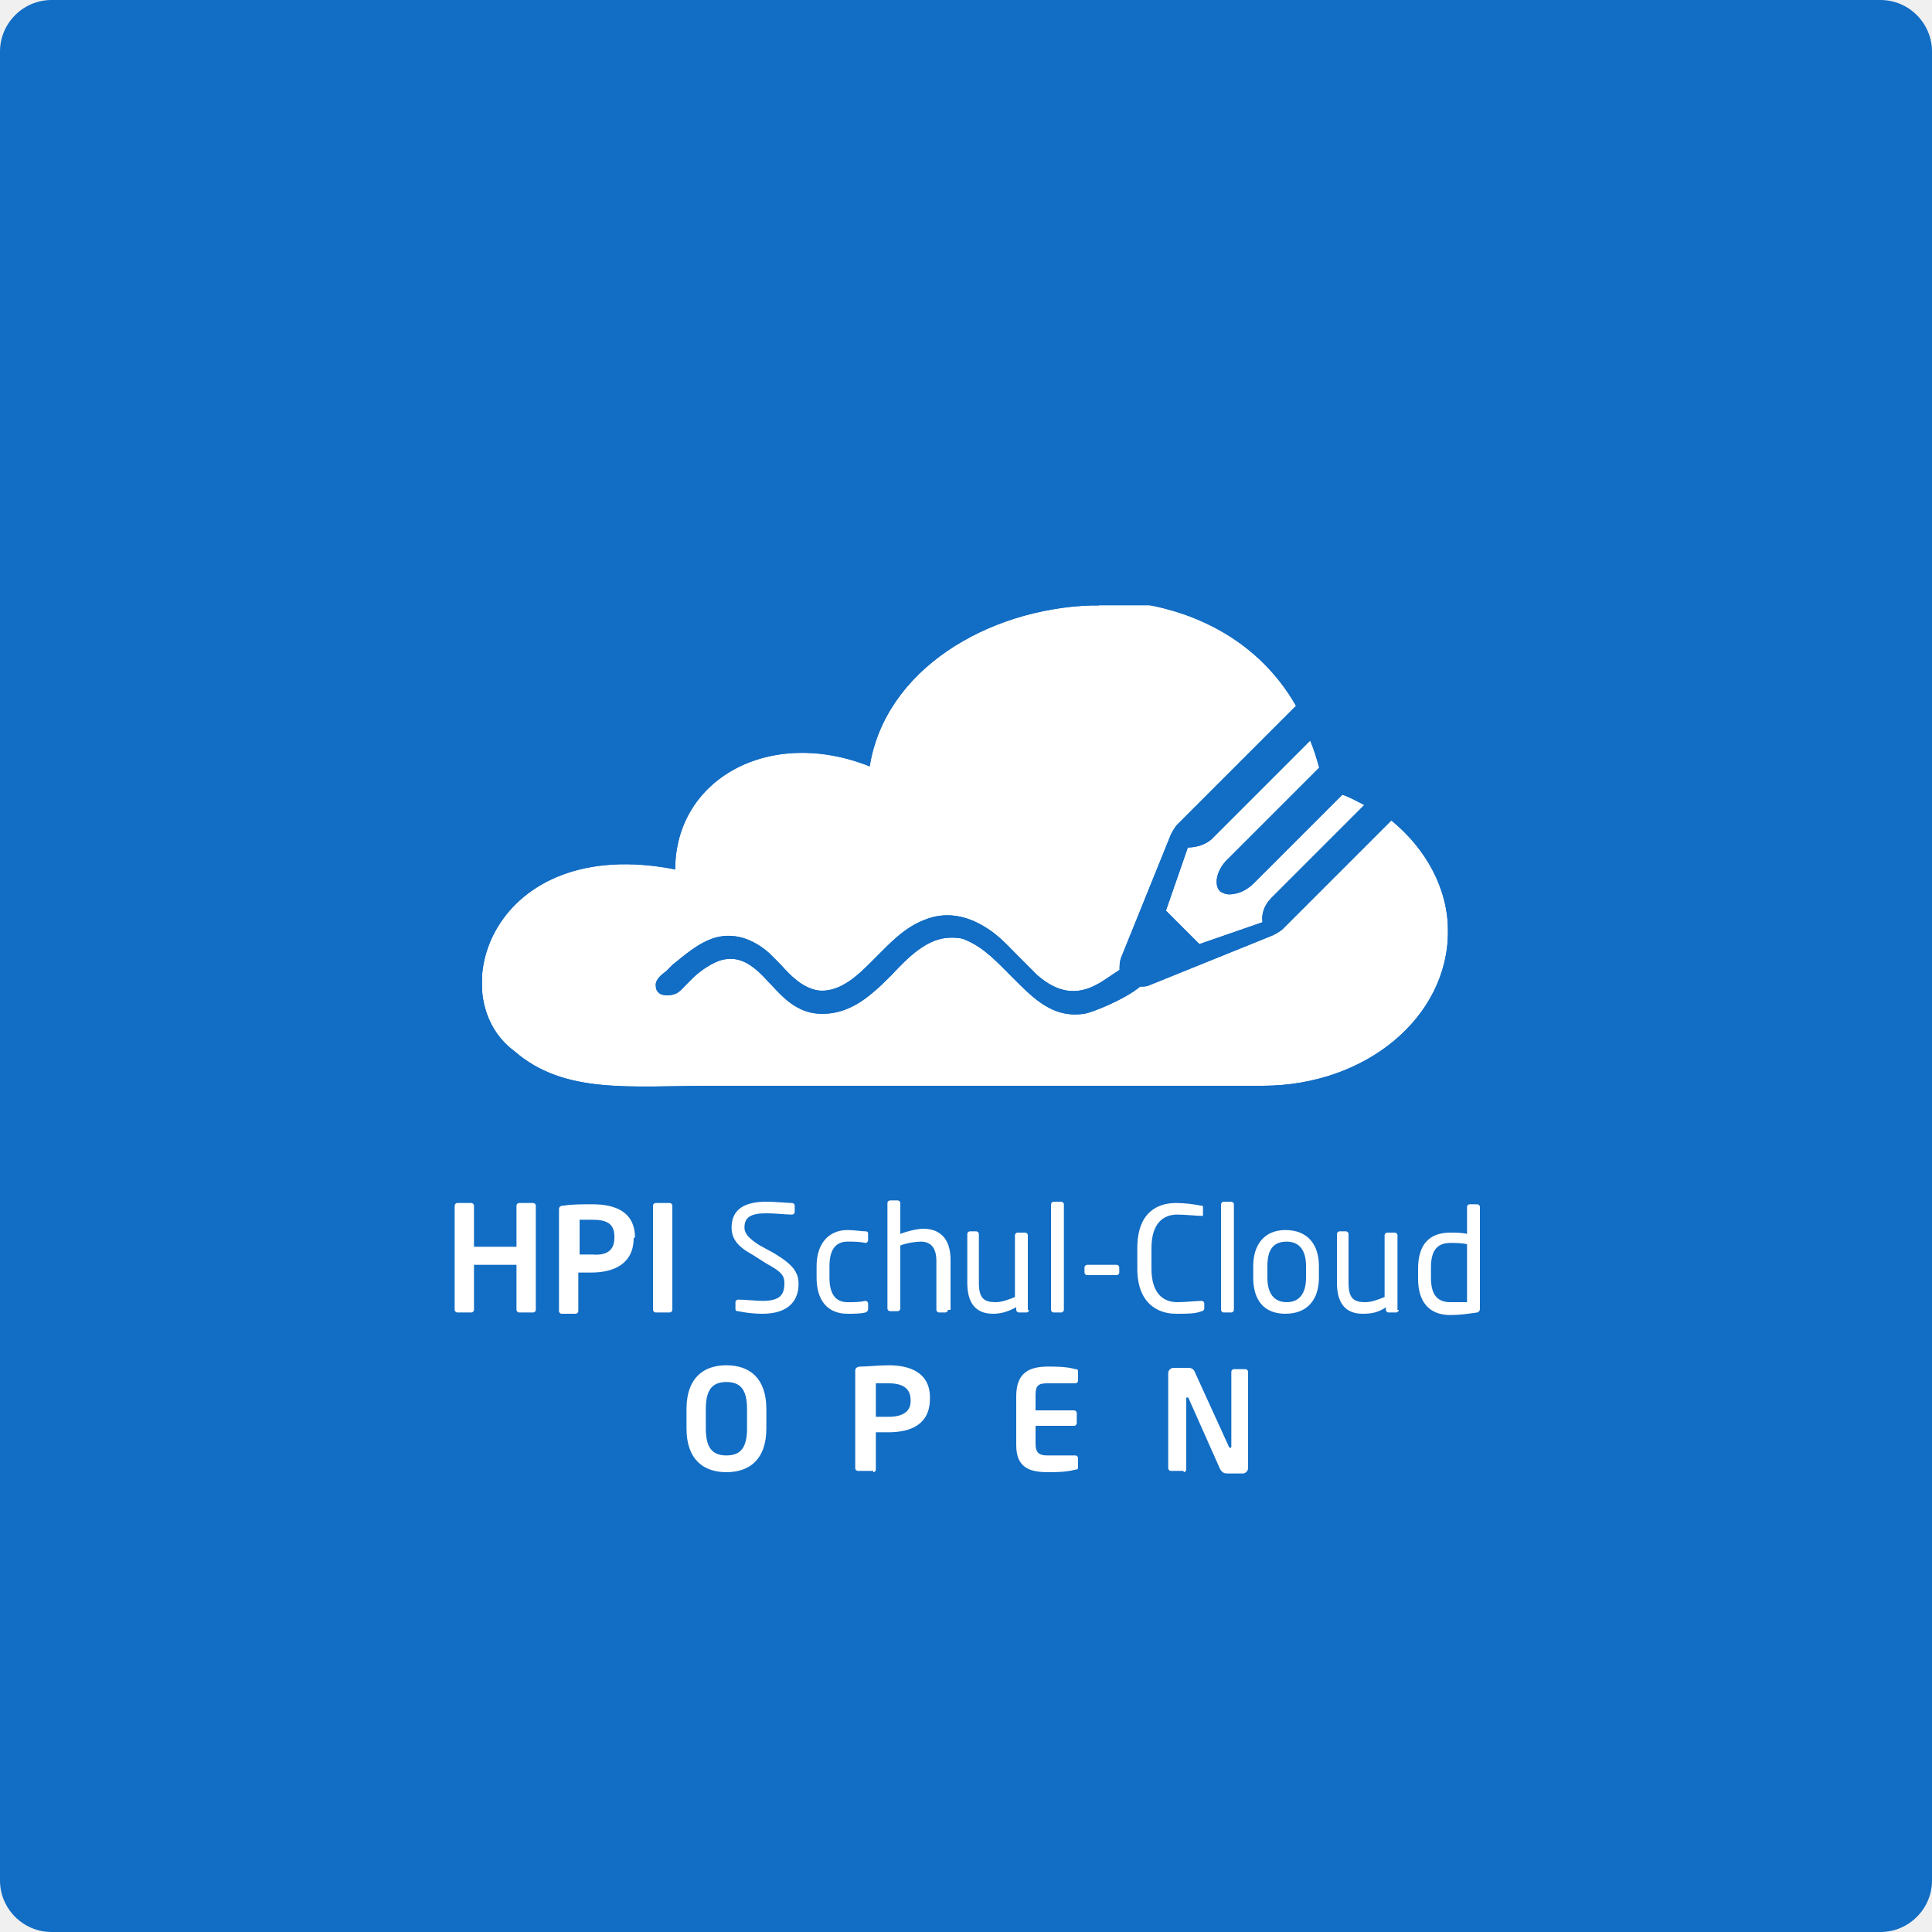
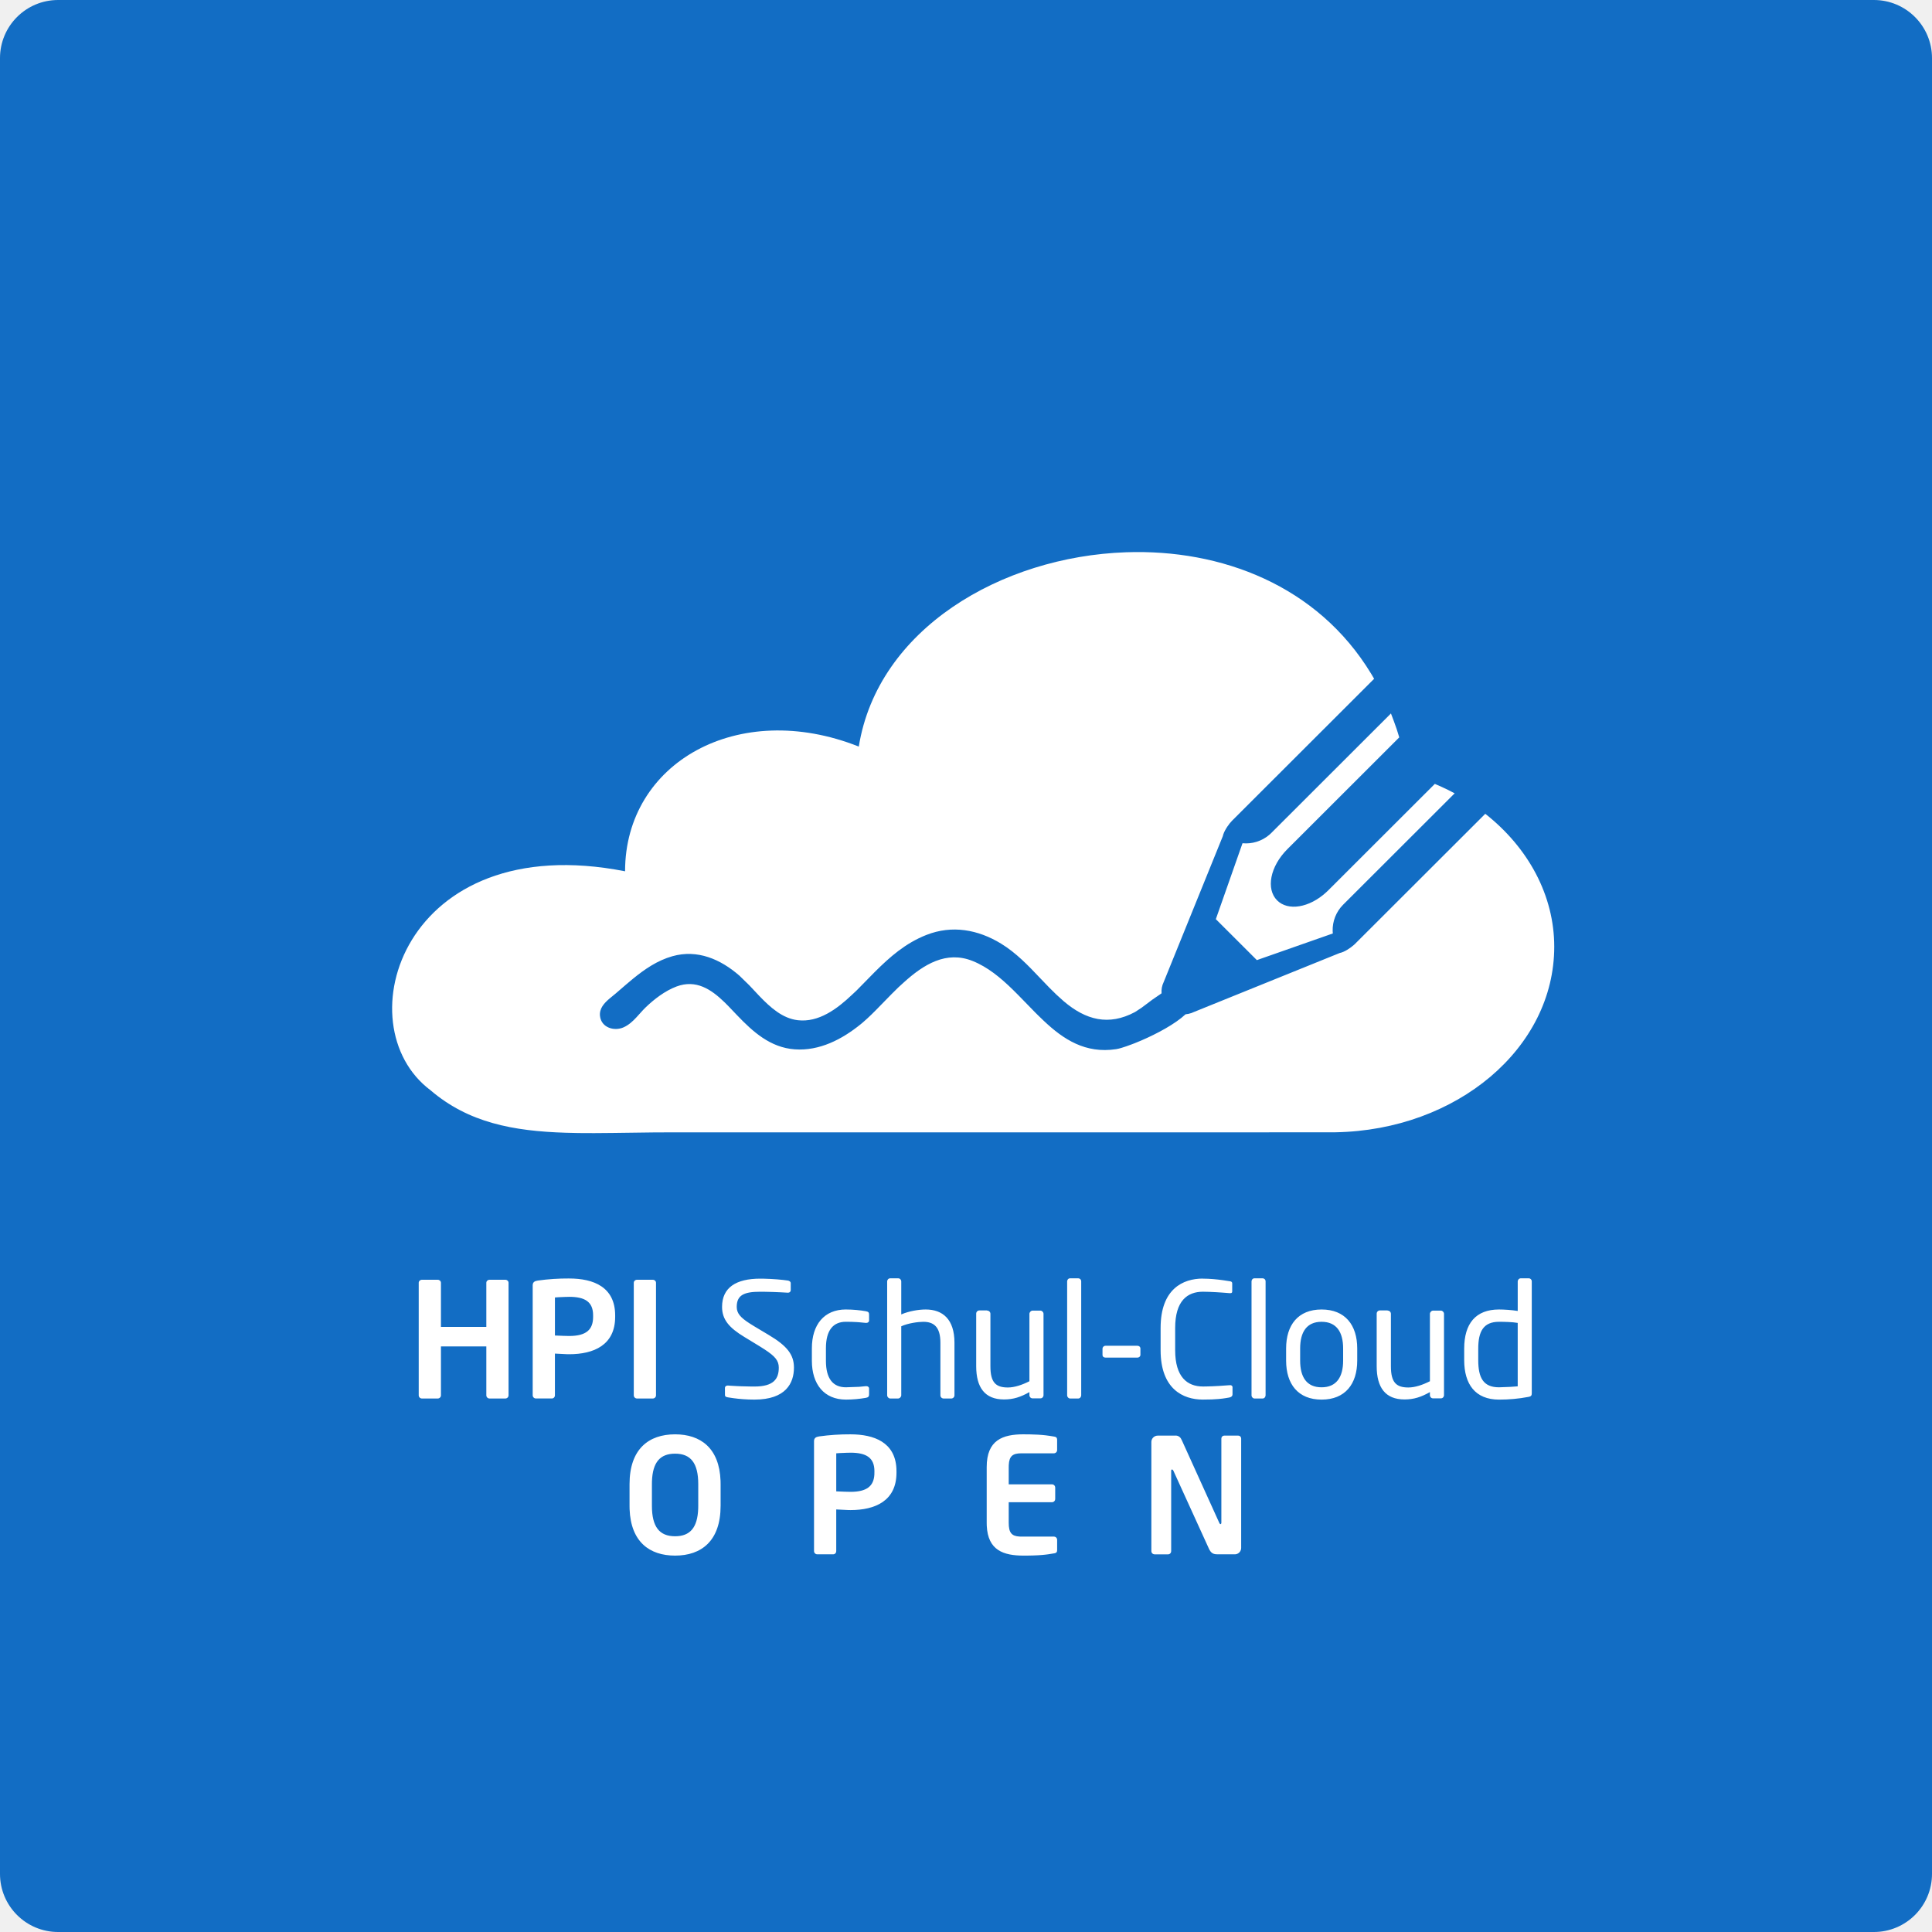
- <svg xmlns="http://www.w3.org/2000/svg" version="1.1" id="Layer_1" x="0" y="0" viewBox="0 0 150 150" xml:space="preserve" enable-background="new 0 0 150 150">
-   <style>.st4{fill:#fff}</style>
-   <path id="BG" d="M4 0h142c2.2 0 4 1.8 4 4v142c0 2.2-1.8 4-4 4H4c-2.2 0-4-1.8-4-4V4c0-2.2 1.8-4 4-4z" fill-rule="evenodd" clip-rule="evenodd" fill="#126dc4" />
-   <g transform="translate(7.3 20)">
-     <g id="Bildmarke" transform="translate(3.123)">
-       <defs>
-         <filter id="Adobe_OpacityMaskFilter" filterUnits="userSpaceOnUse" x="27" y="27" width="75" height="37.5">
-           <feColorMatrix values="1 0 0 0 0 0 1 0 0 0 0 0 1 0 0 0 0 0 1 0" />
-         </filter>
-       </defs>
-       <mask maskUnits="userSpaceOnUse" x="27" y="27" width="75" height="37.5" id="mask-3_1_">
-         <g filter="url(#Adobe_OpacityMaskFilter)">
-           <path id="path-2_1_" d="M74.9 27h-.6c-8.1.3-16 5-17.2 12.5-7.8-3.1-15.1 1-15.1 8-14.3-2.8-18.2 9.9-12.5 14.1 3.9 3.4 9 2.7 15.5 2.7h42.6c8 0 14.4-5.3 14.4-12 0-3.3-1.7-6.4-4.4-8.6l-8.4 8.4c-.2.2-.7.5-1 .6l-9.4 3.8c-.2.1-.5.1-.7.1-1.2 1-3.7 2-4.3 2.1-2.5.4-4-1.2-5.7-2.9-1.1-1.1-2.1-2.2-3.5-2.8-.4-.2-.8-.2-1.2-.2-1.8 0-3.3 1.5-4.6 2.9-.5.5-1 1-1.5 1.4-1.4 1.2-2.8 1.7-4.2 1.6-1.6-.1-2.7-1.2-3.6-2.2l-.2-.2c-1-1.1-2.2-2.3-3.9-1.7-.8.3-1.6.9-2.1 1.4l-.4.4c-.3.3-.6.7-1 .8-.3.1-.7.1-1 0-.2-.1-.4-.3-.4-.6-.1-.5.4-.9.8-1.2l.2-.2.3-.3c1-.8 2-1.7 3.3-2.1 1.8-.5 3.3.4 4.2 1.2l.9.9c.8.9 1.7 1.8 2.9 2 1.8.2 3.3-1.4 4.3-2.4l.1-.1c1.2-1.2 2.3-2.4 3.9-3 1.5-.6 3.1-.4 4.7.6 1 .6 1.7 1.4 2.5 2.2l1.5 1.5c1.6 1.4 3.1 1.6 4.7.7.2-.1.5-.3.8-.5l.9-.6c0-.3 0-.6.1-.9l3.8-9.4c.1-.3.4-.8.6-1l9.2-9.2c-3.2-5.6-9.1-8.1-15.1-8.2h-.2zm8.8 18.1c-.5.5-1.3.7-1.9.7l-1.7 4.9 2.6 2.6 4.9-1.7c-.1-.6.1-1.3.7-1.9l7.2-7.2c-.6-.3-1.1-.6-1.7-.8L87 48.5c-.5.5-1 .8-1.6.9-.5.1-.8 0-1.1-.2-.5-.5-.3-1.7.7-2.6l7-7c-.2-.7-.4-1.4-.7-2.1l-7.6 7.6z" fill-rule="evenodd" clip-rule="evenodd" fill="#fff" />
-         </g>
-       </mask>
-       <path id="Fill-1" d="M74.9 27h-.6c-8.1.3-16 5-17.2 12.5-7.8-3.1-15.1 1-15.1 8-14.3-2.8-18.2 9.9-12.5 14.1 3.9 3.4 9 2.7 15.5 2.7h42.6c8 0 14.4-5.3 14.4-12 0-3.3-1.7-6.4-4.4-8.6l-8.4 8.4c-.2.2-.7.5-1 .6l-9.4 3.8c-.2.1-.5.1-.7.1-1.2 1-3.7 2-4.3 2.1-2.5.4-4-1.2-5.7-2.9-1.1-1.1-2.1-2.2-3.5-2.8-.4-.2-.8-.2-1.2-.2-1.8 0-3.3 1.5-4.6 2.9-.5.5-1 1-1.5 1.4-1.4 1.2-2.8 1.7-4.2 1.6-1.6-.1-2.7-1.2-3.6-2.2l-.2-.2c-1-1.1-2.2-2.3-3.9-1.7-.8.3-1.6.9-2.1 1.4l-.4.4c-.3.3-.6.7-1 .8-.3.1-.7.1-1 0-.2-.1-.4-.3-.4-.6-.1-.5.4-.9.8-1.2l.2-.2.3-.3c1-.8 2-1.7 3.3-2.1 1.8-.5 3.3.4 4.2 1.2l.9.9c.8.9 1.7 1.8 2.9 2 1.8.2 3.3-1.4 4.3-2.4l.1-.1c1.2-1.2 2.3-2.4 3.9-3 1.5-.6 3.1-.4 4.7.6 1 .6 1.7 1.4 2.5 2.2l1.5 1.5c1.6 1.4 3.1 1.6 4.7.7.2-.1.5-.3.8-.5l.9-.6c0-.3 0-.6.1-.9l3.8-9.4c.1-.3.4-.8.6-1l9.2-9.2c-3.2-5.6-9.1-8.1-15.1-8.2h-.2zm8.8 18.1c-.5.5-1.3.7-1.9.7l-1.7 4.9 2.6 2.6 4.9-1.7c-.1-.6.1-1.3.7-1.9l7.2-7.2c-.6-.3-1.1-.6-1.7-.8L87 48.5c-.5.5-1 .8-1.6.9-.5.1-.8 0-1.1-.2-.5-.5-.3-1.7.7-2.6l7-7c-.2-.7-.4-1.4-.7-2.1l-7.6 7.6z" mask="url(#mask-3_1_)" fill-rule="evenodd" clip-rule="evenodd" fill="#fff" />
-     </g>
-     <path id="OPEN" class="st4" d="M49.1 94.3c1.8 0 3.1-1 3.1-3.4v-1.5c0-2.4-1.3-3.4-3.1-3.4S46 87 46 89.4v1.5c0 2.4 1.3 3.4 3.1 3.4zm0-1.3c-1.1 0-1.6-.6-1.6-2.1v-1.5c0-1.5.5-2.1 1.6-2.1s1.6.6 1.6 2.1v1.5c0 1.5-.5 2.1-1.6 2.1zm11.4 1.3c.1 0 .2-.1.2-.2v-2.9h1c1.7 0 3.2-.6 3.2-2.6v-.1c0-1.9-1.5-2.5-3.2-2.5-.8 0-1.6.1-2.2.1-.2 0-.4.1-.4.3V94c0 .1.1.2.2.2h1.2zm1.2-4.3h-1v-2.6h1c1.1 0 1.7.4 1.7 1.3v.1c0 .7-.5 1.2-1.7 1.2zm12.4 4.3c1.3 0 1.7-.1 2.1-.2.2 0 .2-.1.2-.2v-.7c0-.1-.1-.2-.2-.2H74c-.6 0-.9-.2-.9-.9v-1.4h3c.1 0 .2-.1.2-.2v-.8c0-.1-.1-.2-.2-.2h-3v-1.2c0-.7.2-.9.9-.9h2.2c.1 0 .2-.1.2-.2v-.7c0-.2-.1-.2-.2-.2-.4-.1-.8-.2-2.1-.2-1.4 0-2.5.4-2.5 2.3v3.8c0 1.8 1.1 2.1 2.5 2.1zm10.5 0c.1 0 .2-.1.2-.2v-5.5c0-.1 0-.1.1-.1 0 0 .1 0 .1.1l2.4 5.4c.2.4.4.4.7.4h1.1c.2 0 .4-.2.4-.4v-7.5c0-.1-.1-.2-.2-.2h-.9c-.1 0-.2.1-.2.2v5.8c0 .1 0 .1-.1.1 0 0-.1 0-.1-.1l-2.6-5.7c-.1-.3-.3-.4-.5-.4h-1.2c-.2 0-.4.2-.4.4V94c0 .1.1.2.2.2h1z" />
-     <g id="TXT" transform="translate(0 46)">
-       <path id="HPI" class="st4" d="M34.3 35.7c0 .1-.1.2-.2.2H33c-.1 0-.2-.1-.2-.2v-3.5h-3.3v3.5c0 .1-.1.2-.2.2h-1.1c-.1 0-.2-.1-.2-.2v-8.1c0-.1.1-.2.2-.2h1.1c.1 0 .2.1.2.2v3.2h3.3v-3.2c0-.1.1-.2.2-.2h1.1c.1 0 .2.1.2.2v8.1zm7.6-5.6c0 2-1.5 2.7-3.3 2.7h-1v3c0 .1-.1.2-.2.2h-1.1c-.1 0-.2-.1-.2-.2v-7.9c0-.2.1-.3.4-.3.6-.1 1.4-.1 2.2-.1 1.8 0 3.3.6 3.3 2.6zm-1.5 0V30c0-1-.6-1.3-1.7-1.3h-1v2.7h1c1.2.1 1.7-.4 1.7-1.3zm4.5 5.6c0 .1-.1.2-.2.2h-1.1c-.1 0-.2-.1-.2-.2v-8.1c0-.1.1-.2.2-.2h1.1c.1 0 .2.1.2.2v8.1z" />
-       <path id="Schul-Cloud" class="st4" d="M54.7 33.7c0 1.1-.6 2.3-2.8 2.3-.8 0-1.4-.1-1.9-.2-.2 0-.2-.1-.2-.2v-.5c0-.1.1-.2.2-.2.5 0 1.4.1 1.9.1 1.4 0 1.7-.5 1.7-1.4 0-.6-.3-.9-1.4-1.5l-1.1-.7c-1.1-.6-1.6-1.2-1.6-2.1 0-1.4 1-2 2.7-2 .7 0 1.6.1 2 .1.1 0 .2.1.2.2v.5c0 .1-.1.2-.2.2-.5 0-1.3-.1-2-.1-1.2 0-1.7.3-1.7 1.1 0 .5.4.9 1.2 1.4l1.1.6c1.5.9 1.9 1.5 1.9 2.4zm5.4 1.9c0 .1 0 .2-.2.3-.4.1-.9.1-1.4.1-1.6 0-2.4-1.1-2.4-2.8v-.9c0-1.7.9-2.8 2.4-2.8.5 0 1.1.1 1.4.1.2 0 .2.1.2.3v.4c0 .1-.1.2-.2.2-.5-.1-.9-.1-1.4-.1-.9 0-1.4.6-1.4 1.9v.9c0 1.3.5 1.9 1.4 1.9.6 0 .9 0 1.4-.1.1 0 .2.1.2.2v.4zm6.2.1c0 .1-.1.2-.2.2h-.5c-.1 0-.2-.1-.2-.2v-3.8c0-1.1-.5-1.5-1.2-1.5-.4 0-1.1.1-1.6.3v4.9c0 .1-.1.2-.2.2h-.6c-.1 0-.2-.1-.2-.2v-8.2c0-.1.1-.2.2-.2h.6c.1 0 .2.1.2.2v2.4c.5-.2 1.3-.4 1.8-.4 1.2 0 2.1.7 2.1 2.4v3.9zm6.3 0c0 .1-.1.2-.2.2h-.6c-.1 0-.2-.1-.2-.2v-.2c-.6.3-1.1.5-1.8.5-1.4 0-2-.9-2-2.4v-3.8c0-.1.1-.2.2-.2h.5c.1 0 .2.1.2.2v3.8c0 1.2.4 1.5 1.3 1.5.5 0 1-.2 1.5-.4v-4.8c0-.1.1-.2.2-.2h.6c.1 0 .2.1.2.2v5.8zm2.7 0c0 .1-.1.2-.2.2h-.6c-.1 0-.2-.1-.2-.2v-8.2c0-.1.1-.2.2-.2h.6c.1 0 .2.1.2.2v8.2zm4.3-2.9c0 .1-.1.2-.2.2h-2.3c-.1 0-.2-.1-.2-.2v-.4c0-.1.1-.2.2-.2h2.3c.1 0 .2.1.2.2v.4zm6.6 2.8c0 .1-.1.2-.2.2-.5.2-1 .2-2 .2-1.4 0-3-.8-3-3.5v-1.6c0-2.8 1.6-3.5 3-3.5.7 0 1.4.1 1.9.2.1 0 .2 0 .2.1v.6c0 .1 0 .1-.1.1-.4 0-1.3-.1-1.9-.1-1.1 0-2 .7-2 2.6v1.6c0 1.9.9 2.6 2 2.6.7 0 1.5-.1 1.9-.1.1 0 .2.1.2.2v.4zm2.3.1c0 .1-.1.2-.2.2h-.6c-.1 0-.2-.1-.2-.2v-8.2c0-.1.1-.2.2-.2h.6c.1 0 .2.1.2.2v8.2zm6.6-2.5c0 1.7-.9 2.8-2.6 2.8-1.7 0-2.5-1.1-2.5-2.8v-.9c0-1.7.9-2.8 2.5-2.8 1.7 0 2.6 1.1 2.6 2.8v.9zm-1 0v-.9c0-1.2-.5-1.9-1.5-1.9-1.1 0-1.5.7-1.5 1.9v.9c0 1.2.5 1.9 1.5 1.9s1.5-.7 1.5-1.9zm7.2 2.5c0 .1-.1.2-.2.2h-.6c-.1 0-.2-.1-.2-.2v-.2c-.6.4-1.1.5-1.8.5-1.4 0-2-.9-2-2.4v-3.8c0-.1.1-.2.2-.2h.5c.1 0 .2.1.2.2v3.8c0 1.2.4 1.5 1.3 1.5.5 0 1-.2 1.5-.4v-4.8c0-.1.1-.2.2-.2h.6c.1 0 .2.1.2.2v5.8zm6.3-.1c0 .1 0 .2-.2.3-.7.1-1.4.2-2.1.2-1.7 0-2.5-1.1-2.5-2.8v-.8c0-1.8.8-2.8 2.5-2.8.4 0 .9 0 1.3.1v-2.1c0-.1.1-.2.2-.2h.6c.1 0 .2.1.2.2v7.9zm-1-.5v-4.5c-.4-.1-1-.1-1.3-.1-1.1 0-1.5.7-1.5 1.9v.8c0 1.2.4 1.9 1.5 1.9h1.3z" />
-     </g>
-   </g>
+ <svg xmlns="http://www.w3.org/2000/svg" width="133" height="133" fill-rule="evenodd">
+   <rect fill="#126dc4" width="133" height="133" rx="4" />
+   <path d="M70.465 98.74l.45.004.543.02.286.02.237.024.282.038.29.047c.14.02.202.062.216.17l.004.06v.704a.22.22 0 01-.162.212l-.058.008H70.31c-.595 0-.836.192-.866.807l-.003.14v1.188h2.98a.22.22 0 01.212.162l.008.058v.792a.22.22 0 01-.162.212l-.058.008h-2.98v1.42c0 .678.2.914.747.943l.122.003h2.244a.22.22 0 01.212.162l.008.058v.704c0 .132-.04.19-.156.22l-.44.072-.196.025-.237.024-.286.02-.345.015-.413.008-.235.001c-1.38 0-2.46-.358-2.537-2.06l-.004-.195v-3.84c0-1.87 1.11-2.255 2.54-2.255zm-23.992 0c1.755 0 3.046.946 3.13 3.195l.004.237v1.485c0 2.42-1.32 3.432-3.135 3.432-1.755 0-3.046-.946-3.13-3.195l-.004-.237v-1.485c0-2.42 1.32-3.432 3.135-3.432zm12.073 0c1.636 0 3.066.554 3.163 2.344l.005.197v.1c0 1.947-1.474 2.574-3.168 2.574l-.187-.004-.792-.04v2.87c0 .1-.06.186-.152.212l-.057.008h-1.1a.22.22 0 01-.212-.162l-.008-.058v-7.568c0-.22.132-.297.352-.33a15.023 15.023 0 012.156-.143zm22.342.088a.42.42 0 01.435.255l.05.097 2.563 5.654c.022.055.055.088.088.088.017 0 .04-.02.05-.056l.005-.043v-5.786c0-.1.06-.18.152-.202l.057-.007h.946c.1 0 .18.06.202.152l.007.057v7.524a.44.44 0 01-.361.433l-.08.007h-1.19c-.206-.003-.39-.032-.538-.288l-.054-.107-2.442-5.357c-.033-.066-.066-.088-.1-.088-.025 0-.043.012-.05.046l-.004.042v5.533c0 .1-.06.186-.152.212l-.057.008h-.935a.22.22 0 01-.212-.162l-.008-.058v-7.513a.44.44 0 01.361-.433l.08-.007h1.188zm-34.415 1.243c-1.03 0-1.547.59-1.592 1.908l-.003.193v1.485c0 1.452.517 2.1 1.595 2.1 1.03 0 1.547-.59 1.592-1.908l.003-.193v-1.485c0-1.452-.517-2.1-1.595-2.1zm12.073-.066l-.26.005-.478.02-.24.018v2.618l.57.023.408.01c1.125 0 1.6-.395 1.646-1.185l.004-.234c0-.924-.55-1.276-1.65-1.276zm-6.212-11.982l.223.002.47.017.466.03.42.04.335.043c.1.022.187.077.187.187v.473c0 .1-.077.176-.187.176l-.497-.028-.557-.023-.58-.014-.28-.002c-1.133 0-1.617.242-1.617 1.045 0 .443.267.733.87 1.125l.33.206 1.012.605c1.276.76 1.727 1.364 1.727 2.244 0 1.056-.55 2.2-2.717 2.2-.578 0-1.044-.043-1.445-.097l-.38-.057c-.16-.028-.2-.065-.207-.15l-.002-.487c0-.12.088-.176.187-.176h.033l.203.015.46.025.244.01.633.015.275.002c1.32 0 1.672-.528 1.672-1.298 0-.48-.244-.777-.976-1.256l-.344-.218-1.067-.65c-1.012-.616-1.518-1.177-1.518-2.057 0-1.33.957-1.947 2.63-1.947zm43.197 2.2a.22.22 0 01.22.22v3.62c0 1.11.374 1.452 1.2 1.452.462 0 .98-.176 1.485-.43v-4.642c0-.1.1-.22.22-.22h.54c.1 0 .21.1.21.22v5.6c0 .12-.088.22-.21.22h-.55c-.12 0-.21-.1-.21-.22v-.21c-.605.34-1.1.506-1.75.506-1.32 0-1.914-.825-1.914-2.288v-3.62a.22.22 0 01.22-.22h.528zm-27.57 0a.22.22 0 01.22.22v3.62c0 1.11.374 1.452 1.2 1.452.462 0 .98-.176 1.485-.43v-4.642c0-.1.1-.22.22-.22h.54c.1 0 .21.1.21.22v5.6c0 .12-.088.22-.21.22h-.55c-.12 0-.21-.1-.21-.22v-.21c-.605.34-1.1.506-1.75.506-1.32 0-1.914-.825-1.914-2.288v-3.62a.22.22 0 01.22-.22h.528zm-9.728-.077c.506 0 1.012.055 1.375.12.176.033.22.088.22.242v.396c0 .1-.088.165-.187.165h-.044l-.45-.044-.17-.012-.35-.016-.395-.005c-.88 0-1.375.583-1.375 1.826v.858c0 1.232.484 1.826 1.375 1.826l.915-.033.45-.044h.044c.1 0 .187.055.187.165v.396c0 .143-.044.21-.22.242a7.98 7.98 0 01-1.375.121c-1.496 0-2.343-1.056-2.343-2.673v-.858c0-1.617.836-2.673 2.343-2.673zm24.57-2.123c.495 0 .98.05 1.39.107l.457.07c.1.01.176.044.176.143v.56c0 .066-.022.12-.132.12h-.033l-.513-.04-.432-.028-.458-.022-.445-.01c-1.078 0-1.914.627-1.914 2.497v1.53c0 1.848.836 2.497 1.914 2.497l.214-.002.447-.014.44-.022.713-.05h.044a.15.15 0 01.176.176v.45c0 .132-.1.198-.22.22l-.23.04-.24.035-.265.028-.476.03-.615.01c-1.353 0-2.904-.726-2.904-3.4v-1.53c0-2.695 1.55-3.4 2.904-3.4zm8.176 2.123c1.617 0 2.453 1.067 2.453 2.684v.836c0 1.617-.836 2.684-2.453 2.684s-2.442-1.067-2.442-2.684v-.836c0-1.617.825-2.684 2.442-2.684zM105.25 88c.1 0 .198.088.198.21v7.7c0 .143-.033.22-.23.253-.682.132-1.353.187-2.024.187-1.64 0-2.398-1.067-2.398-2.717v-.792c0-1.727.792-2.695 2.398-2.695.34 0 .858.033 1.287.1V88.21c0-.1.088-.21.21-.21h.56zm-18.324 0c.1 0 .198.088.198.21v7.843c0 .1-.077.22-.198.22h-.572c-.1 0-.198-.1-.198-.22V88.21c0-.1.077-.21.198-.21h.572zm-12.693 0c.1 0 .198.088.198.21v7.843c0 .1-.077.22-.198.22h-.572c-.1 0-.198-.1-.198-.22V88.21c0-.1.077-.21.198-.21h.572zm-12.4 0c.12 0 .21.1.21.22v2.266c.528-.23 1.2-.34 1.683-.34 1.166 0 1.98.67 1.98 2.288v3.62a.22.22 0 01-.22.22h-.528a.22.22 0 01-.22-.22v-3.62c0-1.1-.462-1.44-1.177-1.44-.34 0-1.034.088-1.518.308v4.752c0 .1-.1.22-.22.22h-.54c-.1 0-.21-.1-.21-.22V88.22c0-.12.088-.22.21-.22h.55zm-31.698.1c.12 0 .22.088.22.21v3.036h3.124V88.31c0-.12.1-.21.22-.21h1.09c.12 0 .22.088.22.21v7.744a.22.22 0 01-.22.22h-1.09a.22.22 0 01-.22-.22v-3.366h-3.124v3.366a.22.22 0 01-.22.22h-1.09a.22.22 0 01-.22-.22V88.31c0-.12.1-.21.22-.21h1.09zm9.045-.088c1.694 0 3.168.594 3.168 2.54v.1c0 1.947-1.474 2.574-3.168 2.574l-.187-.004-.792-.04v2.87c0 .12-.088.22-.21.22h-1.1a.22.22 0 01-.22-.22v-7.568c0-.22.132-.297.352-.33a15.023 15.023 0 012.156-.143zm5.76.088c.12 0 .22.088.22.21v7.744a.22.22 0 01-.22.22h-1.09a.22.22 0 01-.22-.22V88.31c0-.12.1-.21.22-.21h1.09zm46.037 2.893c-1.023 0-1.474.704-1.474 1.837v.836c0 1.122.44 1.837 1.474 1.837 1.023 0 1.485-.704 1.485-1.837v-.836c0-1.122-.45-1.837-1.485-1.837zm12.216 0c-1.078 0-1.43.67-1.43 1.848v.792c0 1.2.34 1.87 1.43 1.87l.78-.03.507-.037V91.07c-.363-.066-.935-.077-1.287-.077zm-24.896 1.65c.12 0 .21.077.21.198v.43c0 .1-.088.187-.21.187h-2.19c-.12 0-.21-.066-.21-.187v-.43c0-.1.088-.198.21-.198h2.19zM39.18 89.276l-.26.005-.478.02-.24.018v2.618l.57.023.408.01c1.188 0 1.65-.44 1.65-1.32v-.1c0-.924-.55-1.276-1.65-1.276zm55.214-42.89l.202.342-9.78 9.77c-.188.188-.488.6-.602.938l-.033.122-4.073 10.05a1.48 1.48 0 00-.145.773l-.623.428-.753.564-.453.297c-1.817.97-3.39.55-4.913-.75a15.42 15.42 0 01-.984-.928l-.625-.65c-.828-.872-1.653-1.742-2.695-2.38-1.592-.973-3.38-1.295-5.145-.6-1.438.566-2.517 1.515-3.566 2.563l-1.233 1.255-.32.3c-1.034.982-2.3 1.92-3.734 1.752-1.052-.125-1.883-.873-2.648-1.67l-.69-.735-.68-.663c-1.298-1.13-2.888-1.826-4.618-1.336-1.03.293-1.892.884-2.704 1.546l-.482.404-.713.615-.406.334c-.38.32-.736.697-.673 1.224.093.794.976 1.06 1.625.77.352-.158.626-.412.88-.686l.454-.5.156-.16c.6-.584 1.36-1.166 2.15-1.463 1.345-.505 2.386.195 3.295 1.073l.256.255.615.644c1.095 1.148 2.3 2.232 3.97 2.353 1.706.124 3.266-.69 4.552-1.735l.144-.12.292-.26.296-.28.3-.297 1.087-1.112.323-.32.163-.16.33-.3c1.394-1.27 2.95-2.222 4.758-1.5 1.043.416 1.93 1.154 2.774 1.978l.387.386 1.148 1.178.193.192.39.376c1.373 1.3 2.878 2.278 4.985 1.963a2.92 2.92 0 00.366-.087l.33-.106.386-.14.21-.08.444-.184c1.068-.46 2.326-1.128 3.05-1.804.137-.013.276-.04.414-.09l.14-.06 10.06-4.07c.316-.06.742-.347.98-.56l.08-.075 8.96-8.948c2.974 2.343 4.747 5.633 4.747 9.15 0 6.993-6.713 12.626-15.053 12.775l-.34.003-46.385.004-3.05.04-1.243.01-.807-.002-.397-.005-.782-.018c-3.613-.115-6.69-.69-9.3-2.925-5.997-4.492-1.9-18.07 13.392-15.074 0-7.487 7.795-11.88 16.09-8.585 1.3-8.086 9.794-13.078 18.4-13.377 6.543-.228 13.187 2.28 16.875 8.37zm1.356 2.72c.14.353.27.718.4 1.09l.176.565-7.7 7.693c-1.202 1.2-1.485 2.753-.707 3.53.745.744 2.204.516 3.38-.56l.152-.145 7.324-7.316c.313.133.62.272.92.42l.444.23-7.68 7.67a2.471 2.471 0 00-.718 1.815l.012.162-5.23 1.835-2.824-2.82 1.836-5.226a2.48 2.48 0 001.834-.571l.146-.134 8.247-8.238z" fill="#fff" />
</svg>
